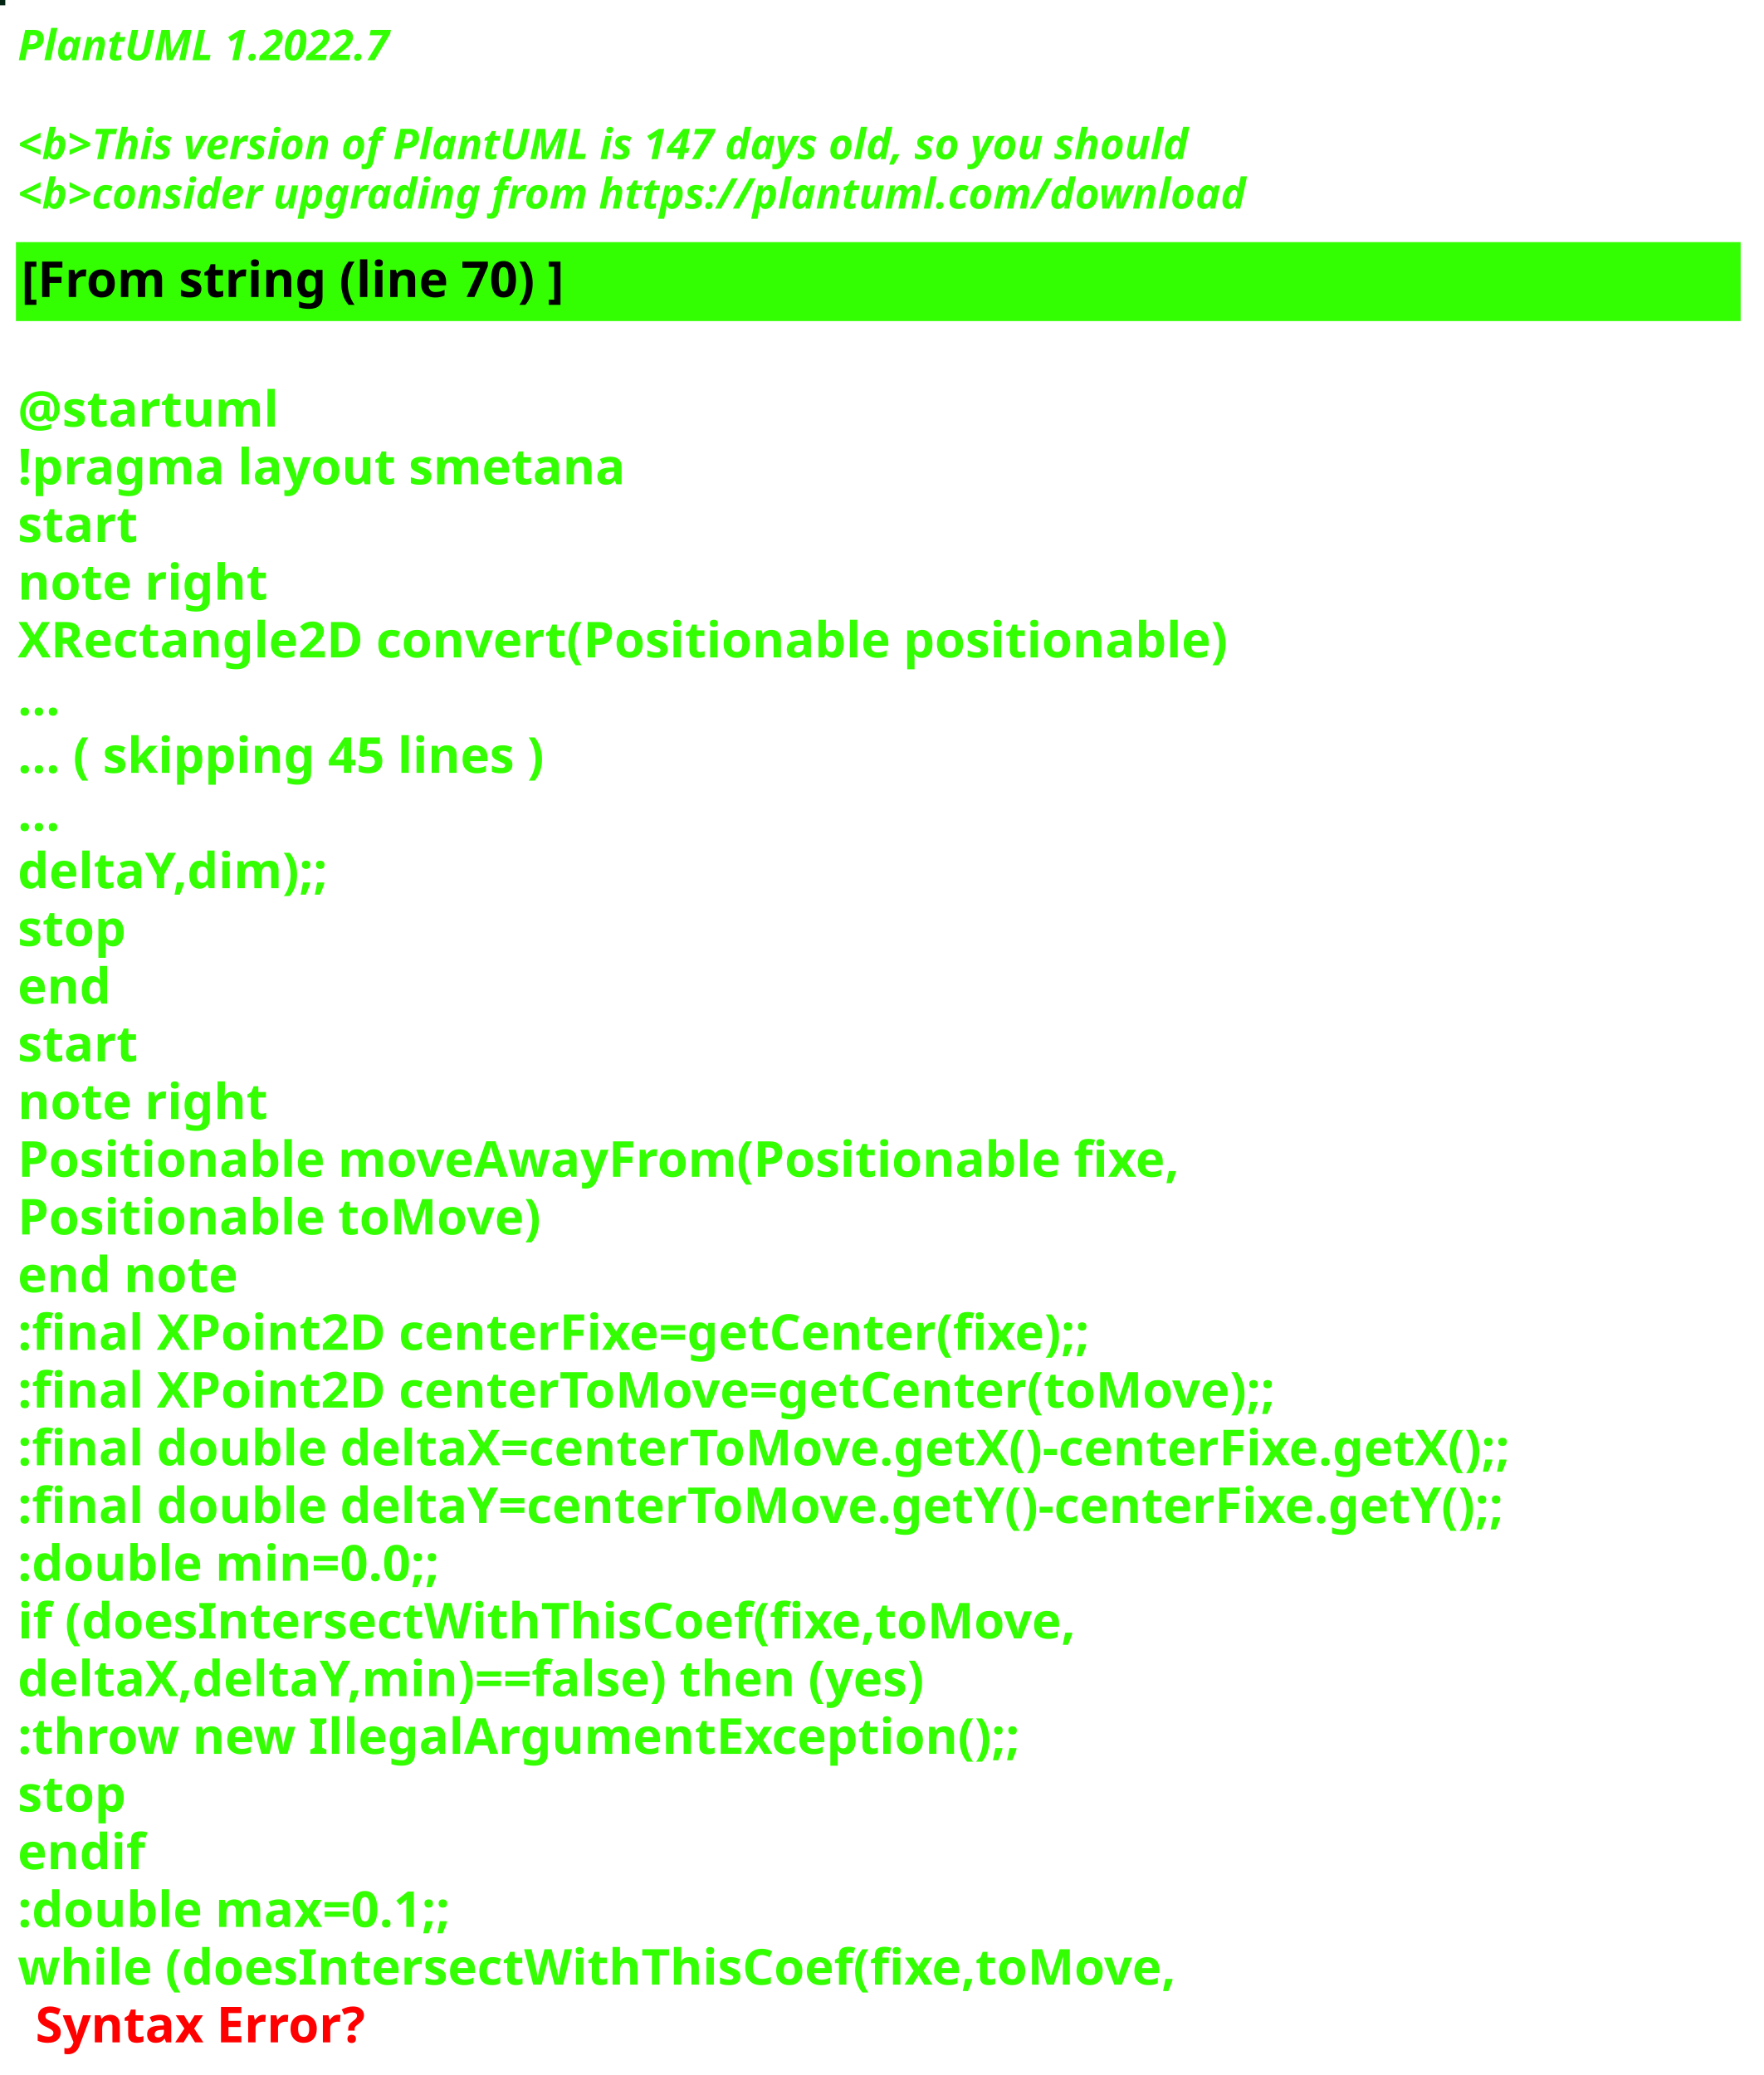
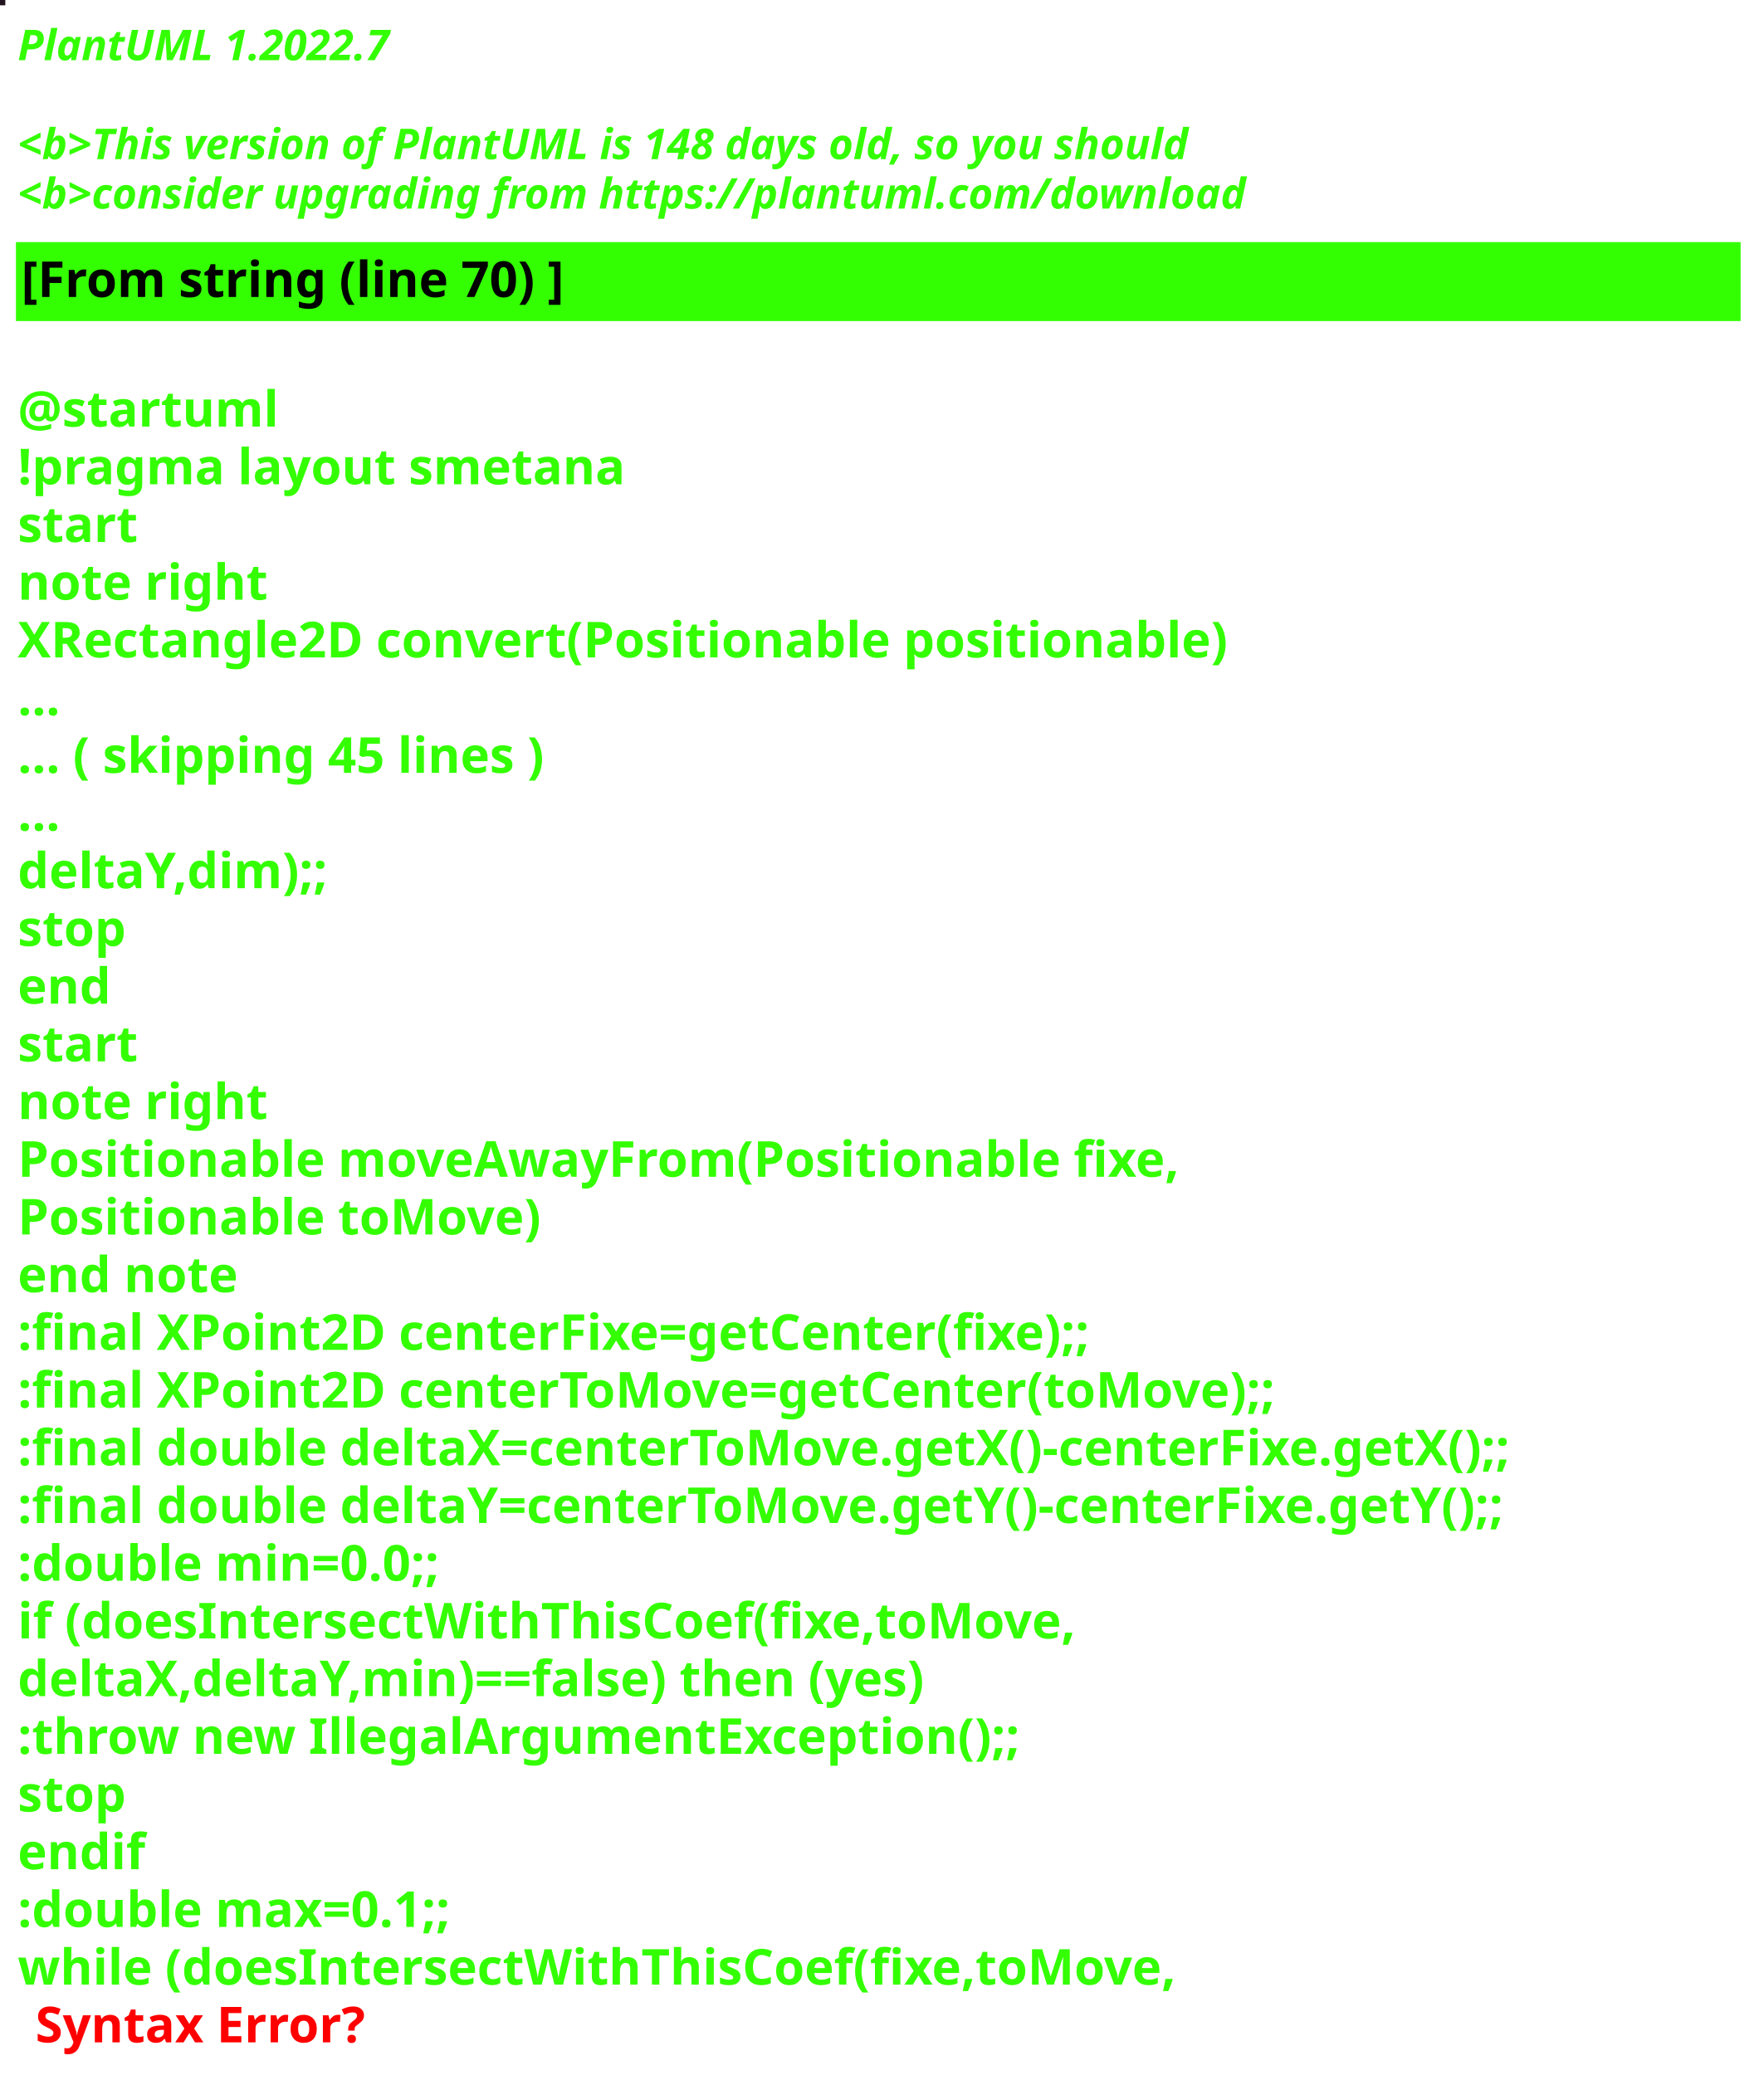
<svg xmlns="http://www.w3.org/2000/svg" contentStyleType="text/css" height="586px" preserveAspectRatio="none" style="width:498px;height:586px;background:#000000;" version="1.1" viewBox="0 0 498 586" width="498px" zoomAndPan="magnify">
  <defs />
  <g>
-     <rect fill="#032313" height="1" style="stroke:#032313;stroke-width:1.0;" width="1" x="0" y="0" />
+     <rect fill="#21141F" height="1" style="stroke:#21141F;stroke-width:1.0;" width="1" x="0" y="0" />
    <text fill="#33FF02" font-family="sans-serif" font-size="12" font-style="italic" font-weight="bold" lengthAdjust="spacing" textLength="127" x="5" y="17">PlantUML 1.2022.7</text>
    <text fill="#33FF02" font-family="sans-serif" font-size="12" font-style="italic" font-weight="bold" lengthAdjust="spacing" textLength="4" x="5" y="30.969"> </text>
-     <text fill="#33FF02" font-family="sans-serif" font-size="12" font-style="italic" font-weight="bold" lengthAdjust="spacing" textLength="399" x="5" y="44.938">&lt;b&gt;This version of PlantUML is 147 days old, so you should</text>
+     <text fill="#33FF02" font-family="sans-serif" font-size="12" font-style="italic" font-weight="bold" lengthAdjust="spacing" textLength="399" x="5" y="44.938">&lt;b&gt;This version of PlantUML is 148 days old, so you should</text>
    <text fill="#33FF02" font-family="sans-serif" font-size="12" font-style="italic" font-weight="bold" lengthAdjust="spacing" textLength="408" x="5" y="58.906">&lt;b&gt;consider upgrading from https://plantuml.com/download</text>
    <rect fill="#33FF02" height="21.297" style="stroke:#33FF02;stroke-width:1.0;" width="486" x="5" y="68.875" />
    <text fill="#000000" font-family="sans-serif" font-size="14" font-weight="bold" lengthAdjust="spacing" textLength="178" x="6" y="83.875">[From string (line 70) ]</text>
    <text fill="#33FF02" font-family="sans-serif" font-size="14" font-weight="bold" lengthAdjust="spacing" textLength="5" x="5" y="104.172"> </text>
    <text fill="#33FF02" font-family="sans-serif" font-size="14" font-weight="bold" lengthAdjust="spacing" textLength="79" x="5" y="120.469">@startuml</text>
    <text fill="#33FF02" font-family="sans-serif" font-size="14" font-weight="bold" lengthAdjust="spacing" textLength="190" x="5" y="136.766">!pragma layout smetana</text>
    <text fill="#33FF02" font-family="sans-serif" font-size="14" font-weight="bold" lengthAdjust="spacing" textLength="37" x="5" y="153.062">start</text>
    <text fill="#33FF02" font-family="sans-serif" font-size="14" font-weight="bold" lengthAdjust="spacing" textLength="78" x="5" y="169.359">note right</text>
    <text fill="#33FF02" font-family="sans-serif" font-size="14" font-weight="bold" lengthAdjust="spacing" textLength="384" x="5" y="185.656">XRectangle2D convert(Positionable positionable)</text>
    <text fill="#33FF02" font-family="sans-serif" font-size="14" font-weight="bold" lengthAdjust="spacing" textLength="15" x="5" y="201.953">...</text>
    <text fill="#33FF02" font-family="sans-serif" font-size="14" font-weight="bold" lengthAdjust="spacing" textLength="175" x="5" y="218.25">... ( skipping 45 lines )</text>
    <text fill="#33FF02" font-family="sans-serif" font-size="14" font-weight="bold" lengthAdjust="spacing" textLength="15" x="5" y="234.547">...</text>
    <text fill="#33FF02" font-family="sans-serif" font-size="14" font-weight="bold" lengthAdjust="spacing" textLength="100" x="5" y="250.844">deltaY,dim);;</text>
    <text fill="#33FF02" font-family="sans-serif" font-size="14" font-weight="bold" lengthAdjust="spacing" textLength="35" x="5" y="267.141">stop</text>
    <text fill="#33FF02" font-family="sans-serif" font-size="14" font-weight="bold" lengthAdjust="spacing" textLength="30" x="5" y="283.438">end</text>
    <text fill="#33FF02" font-family="sans-serif" font-size="14" font-weight="bold" lengthAdjust="spacing" textLength="37" x="5" y="299.734">start</text>
    <text fill="#33FF02" font-family="sans-serif" font-size="14" font-weight="bold" lengthAdjust="spacing" textLength="78" x="5" y="316.031">note right</text>
    <text fill="#33FF02" font-family="sans-serif" font-size="14" font-weight="bold" lengthAdjust="spacing" textLength="368" x="5" y="332.328">Positionable moveAwayFrom(Positionable fixe,</text>
    <text fill="#33FF02" font-family="sans-serif" font-size="14" font-weight="bold" lengthAdjust="spacing" textLength="165" x="5" y="348.625">Positionable toMove)</text>
    <text fill="#33FF02" font-family="sans-serif" font-size="14" font-weight="bold" lengthAdjust="spacing" textLength="71" x="5" y="364.922">end note</text>
    <text fill="#33FF02" font-family="sans-serif" font-size="14" font-weight="bold" lengthAdjust="spacing" textLength="349" x="5" y="381.219">:final XPoint2D centerFixe=getCenter(fixe);;</text>
    <text fill="#33FF02" font-family="sans-serif" font-size="14" font-weight="bold" lengthAdjust="spacing" textLength="408" x="5" y="397.516">:final XPoint2D centerToMove=getCenter(toMove);;</text>
    <text fill="#33FF02" font-family="sans-serif" font-size="14" font-weight="bold" lengthAdjust="spacing" textLength="486" x="5" y="413.812">:final double deltaX=centerToMove.getX()-centerFixe.getX();;</text>
    <text fill="#33FF02" font-family="sans-serif" font-size="14" font-weight="bold" lengthAdjust="spacing" textLength="486" x="5" y="430.109">:final double deltaY=centerToMove.getY()-centerFixe.getY();;</text>
    <text fill="#33FF02" font-family="sans-serif" font-size="14" font-weight="bold" lengthAdjust="spacing" textLength="142" x="5" y="446.406">:double min=0.0;;</text>
    <text fill="#33FF02" font-family="sans-serif" font-size="14" font-weight="bold" lengthAdjust="spacing" textLength="339" x="5" y="462.703">if (doesIntersectWithThisCoef(fixe,toMove,</text>
    <text fill="#33FF02" font-family="sans-serif" font-size="14" font-weight="bold" lengthAdjust="spacing" textLength="296" x="5" y="479">deltaX,deltaY,min)==false) then (yes)</text>
    <text fill="#33FF02" font-family="sans-serif" font-size="14" font-weight="bold" lengthAdjust="spacing" textLength="321" x="5" y="495.297">:throw new IllegalArgumentException();;</text>
    <text fill="#33FF02" font-family="sans-serif" font-size="14" font-weight="bold" lengthAdjust="spacing" textLength="35" x="5" y="511.594">stop</text>
    <text fill="#33FF02" font-family="sans-serif" font-size="14" font-weight="bold" lengthAdjust="spacing" textLength="40" x="5" y="527.891">endif</text>
    <text fill="#33FF02" font-family="sans-serif" font-size="14" font-weight="bold" lengthAdjust="spacing" textLength="146" x="5" y="544.188">:double max=0.1;;</text>
    <text fill="#33FF02" font-family="sans-serif" font-size="14" font-weight="bold" lengthAdjust="spacing" text-decoration="wavy underline" textLength="371" x="5" y="560.484">while (doesIntersectWithThisCoef(fixe,toMove,</text>
    <text fill="#FF0000" font-family="sans-serif" font-size="14" font-weight="bold" lengthAdjust="spacing" textLength="106" x="10" y="576.781">Syntax Error?</text>
  </g>
</svg>
